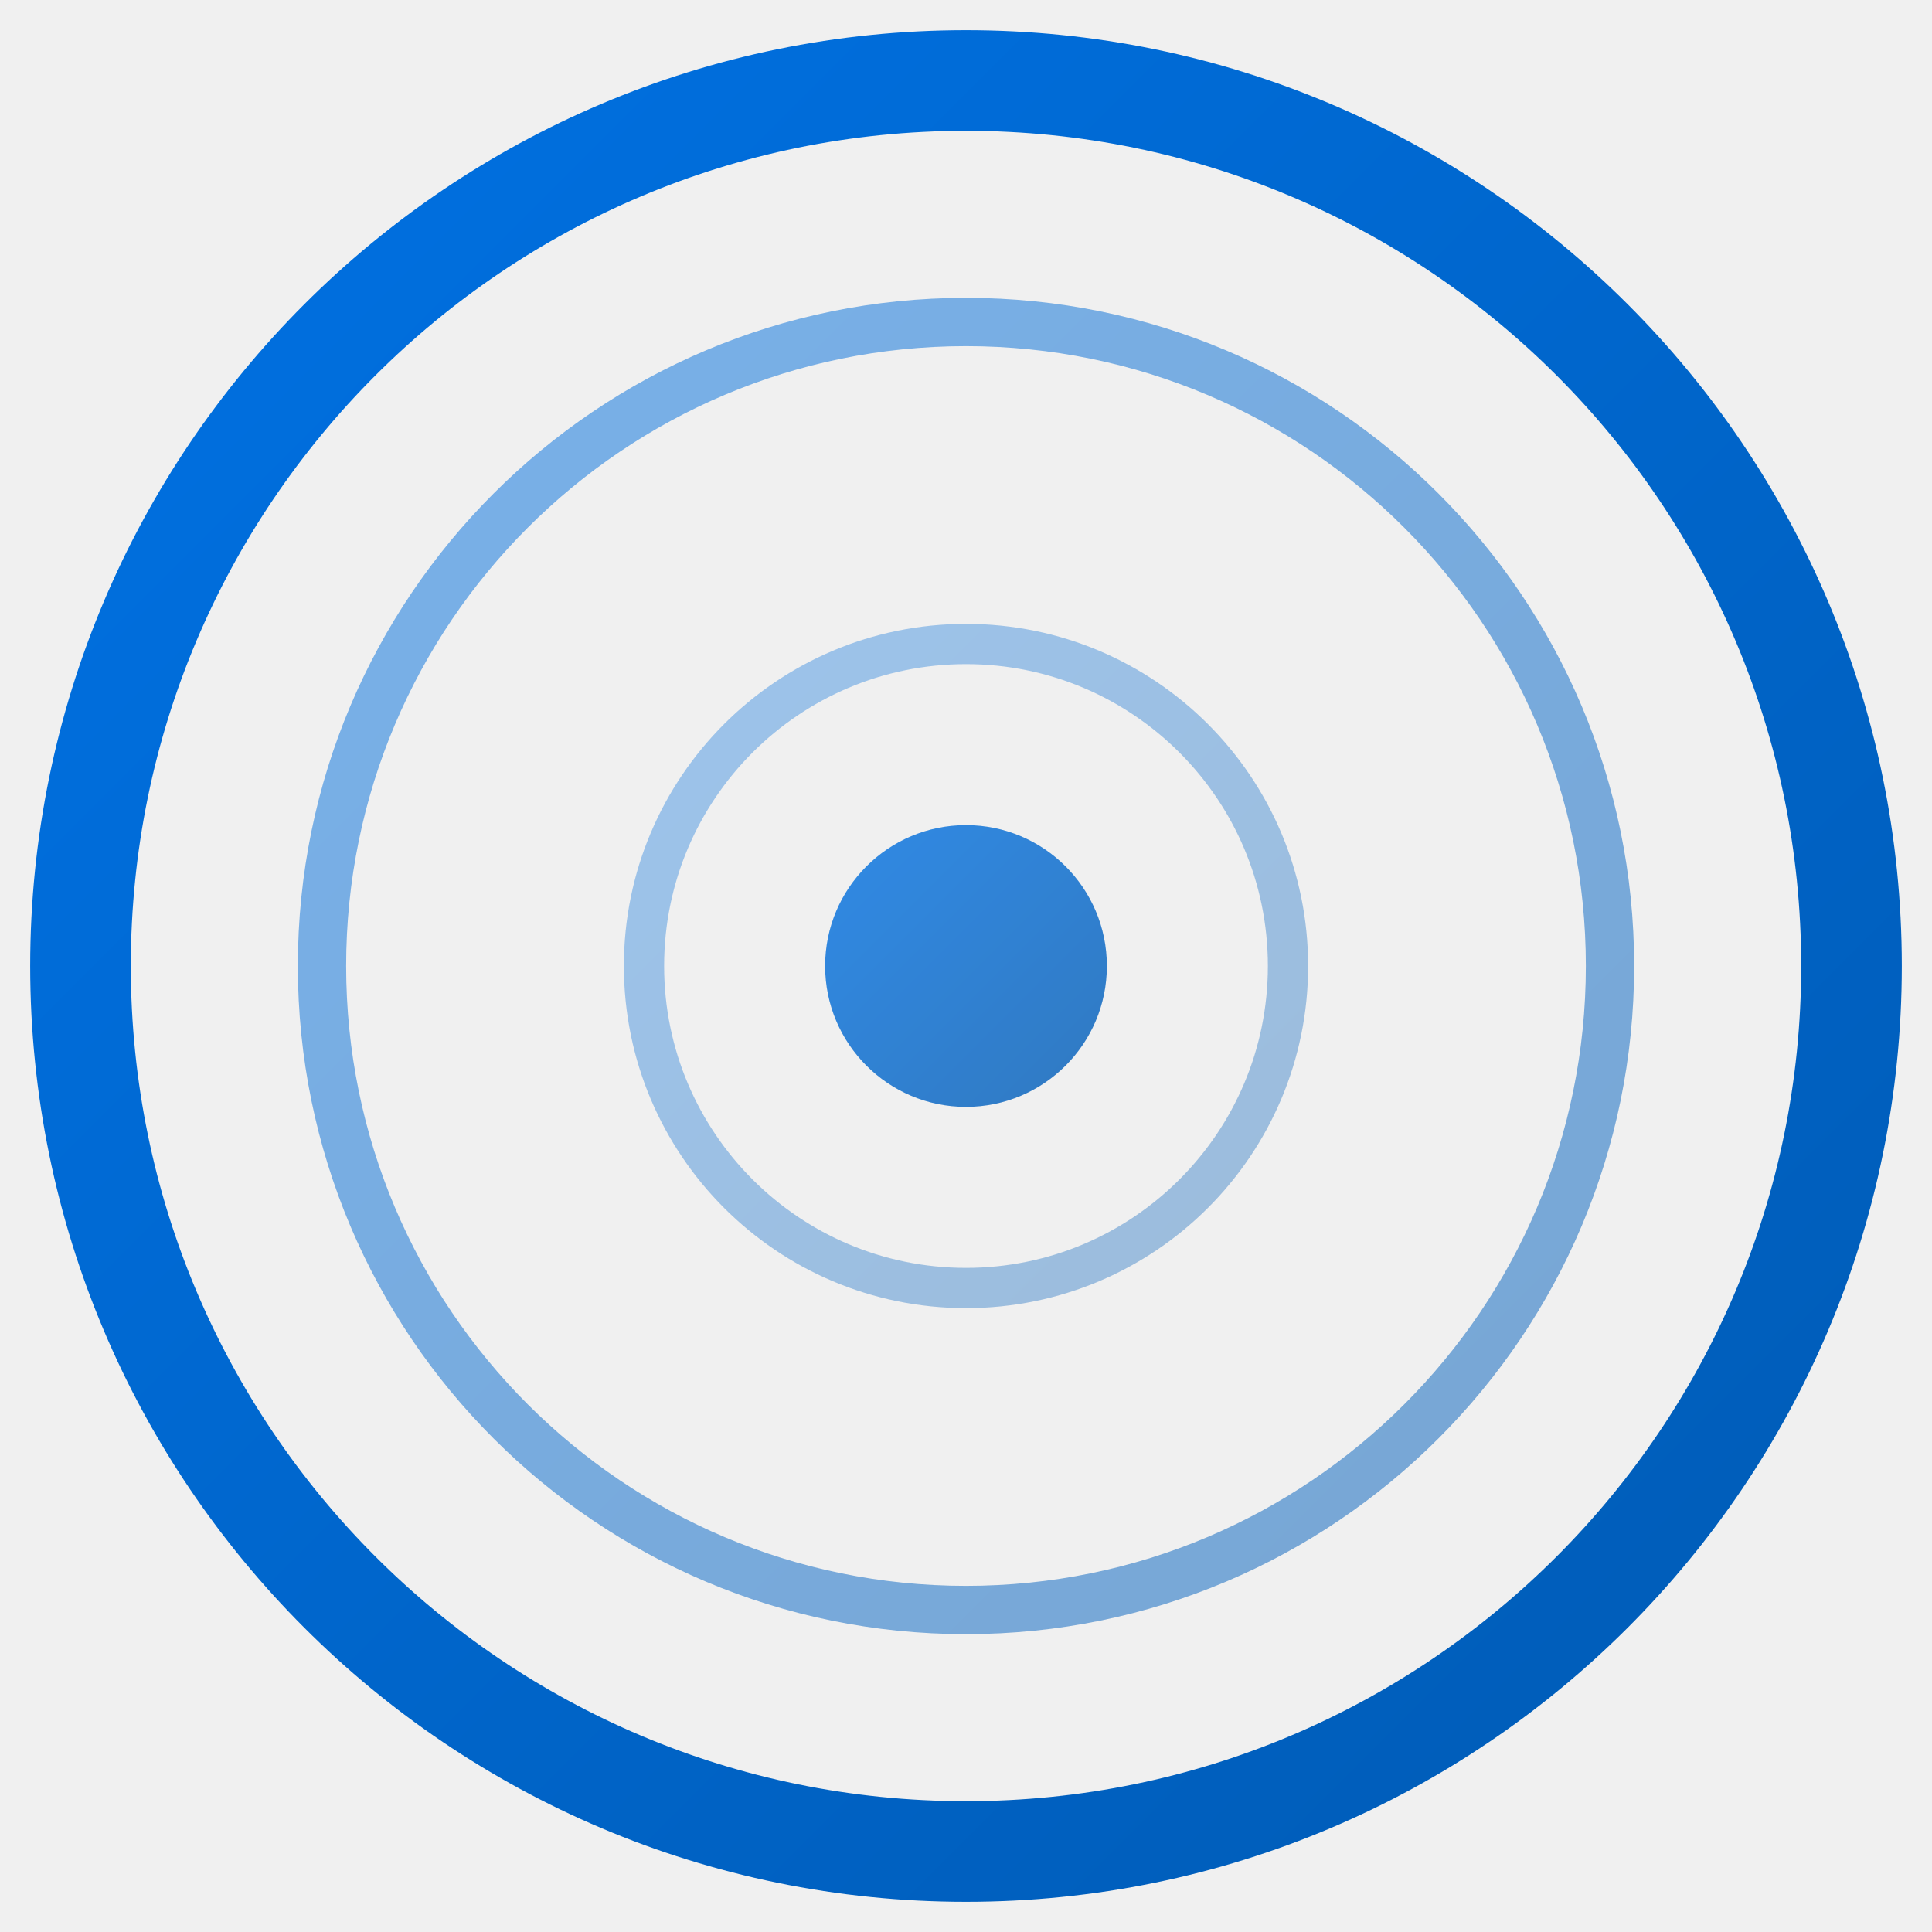
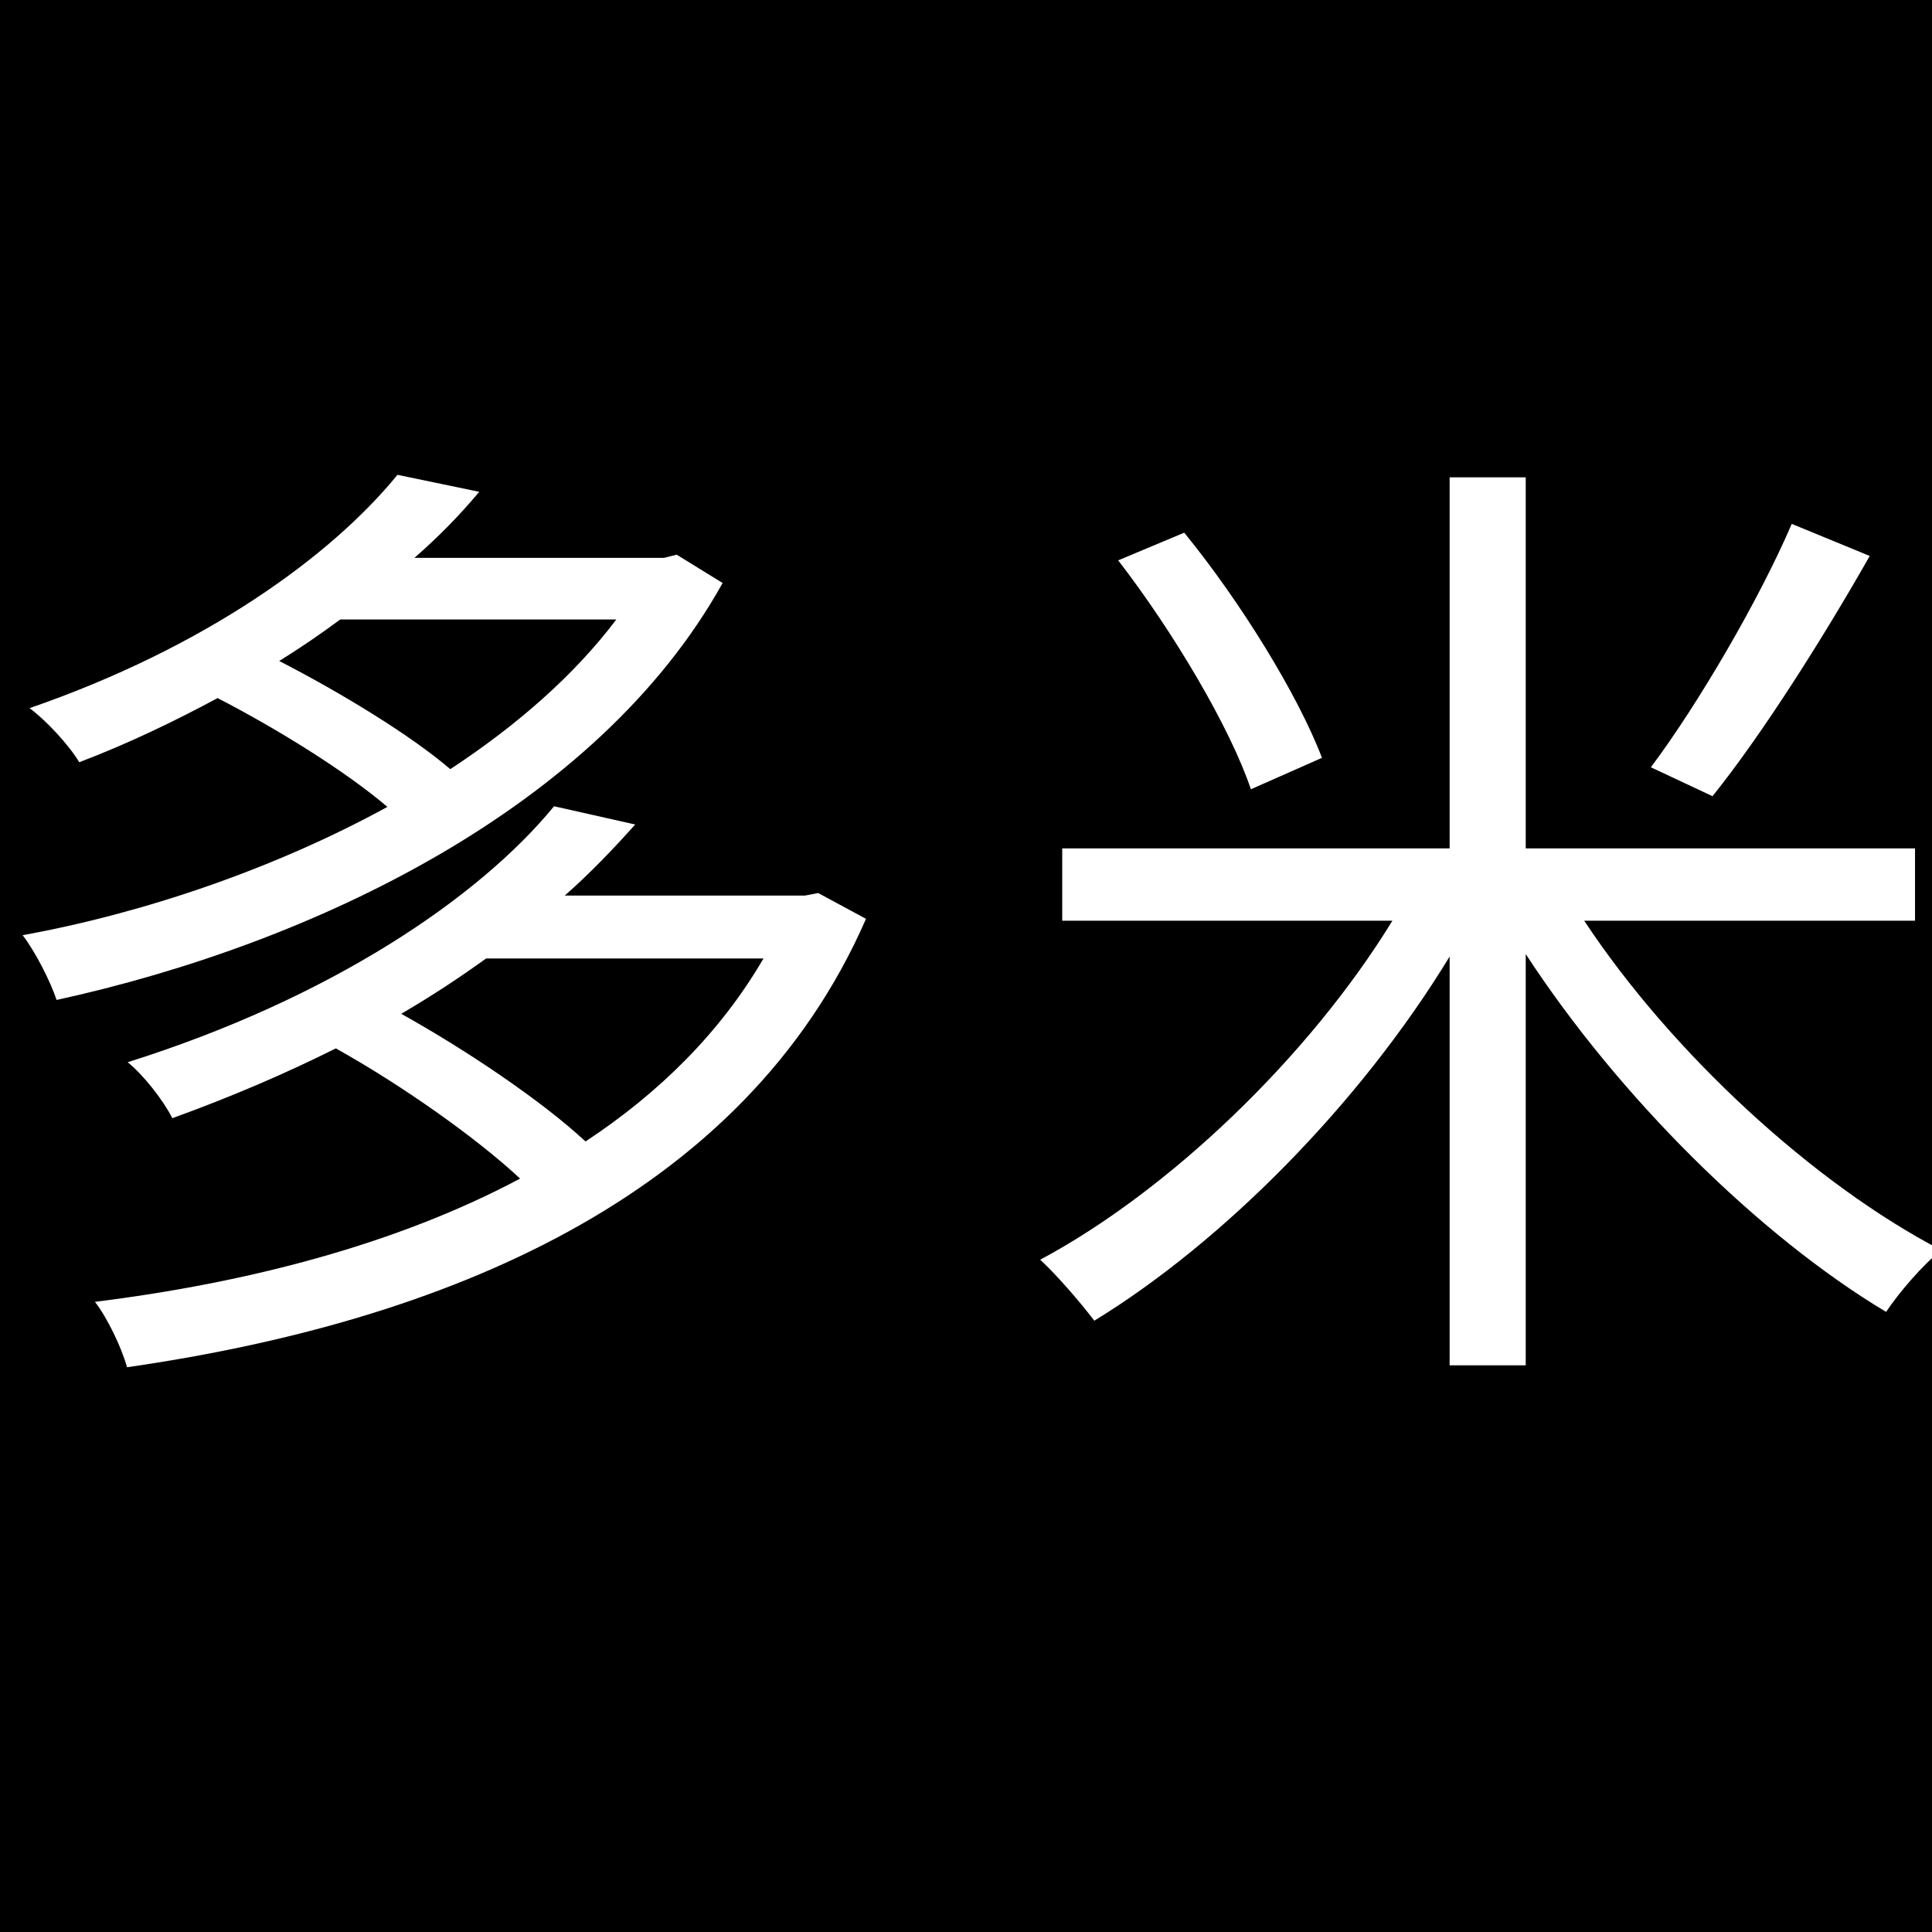
<svg xmlns="http://www.w3.org/2000/svg" viewBox="0 0 48 48" fill="none">
-   <defs>
-     <linearGradient id="g" x1="0" y1="0" x2="1" y2="1">
-       <stop stop-color="#0071e3" />
-       <stop offset="1" stop-color="#005bb5" />
-     </linearGradient>
-   </defs>
-   <circle cx="24" cy="24" r="22" stroke="url(#g)" stroke-width="2.5" />
-   <circle cx="24" cy="24" r="16" stroke="url(#g)" stroke-width="1.2" opacity="0.5" />
-   <circle cx="24" cy="24" r="8" stroke="url(#g)" stroke-width="1" opacity="0.35" />
-   <circle cx="24" cy="24" r="3.5" fill="url(#g)" opacity="0.8" />
+   <rect width="48" height="48" fill="#000000" />
+   <text x="24" y="32" text-anchor="middle" font-family="-apple-system, 'PingFang SC', 'Microsoft YaHei', sans-serif" font-size="24" font-weight="200" fill="white" letter-spacing="2">多米</text>
</svg>
